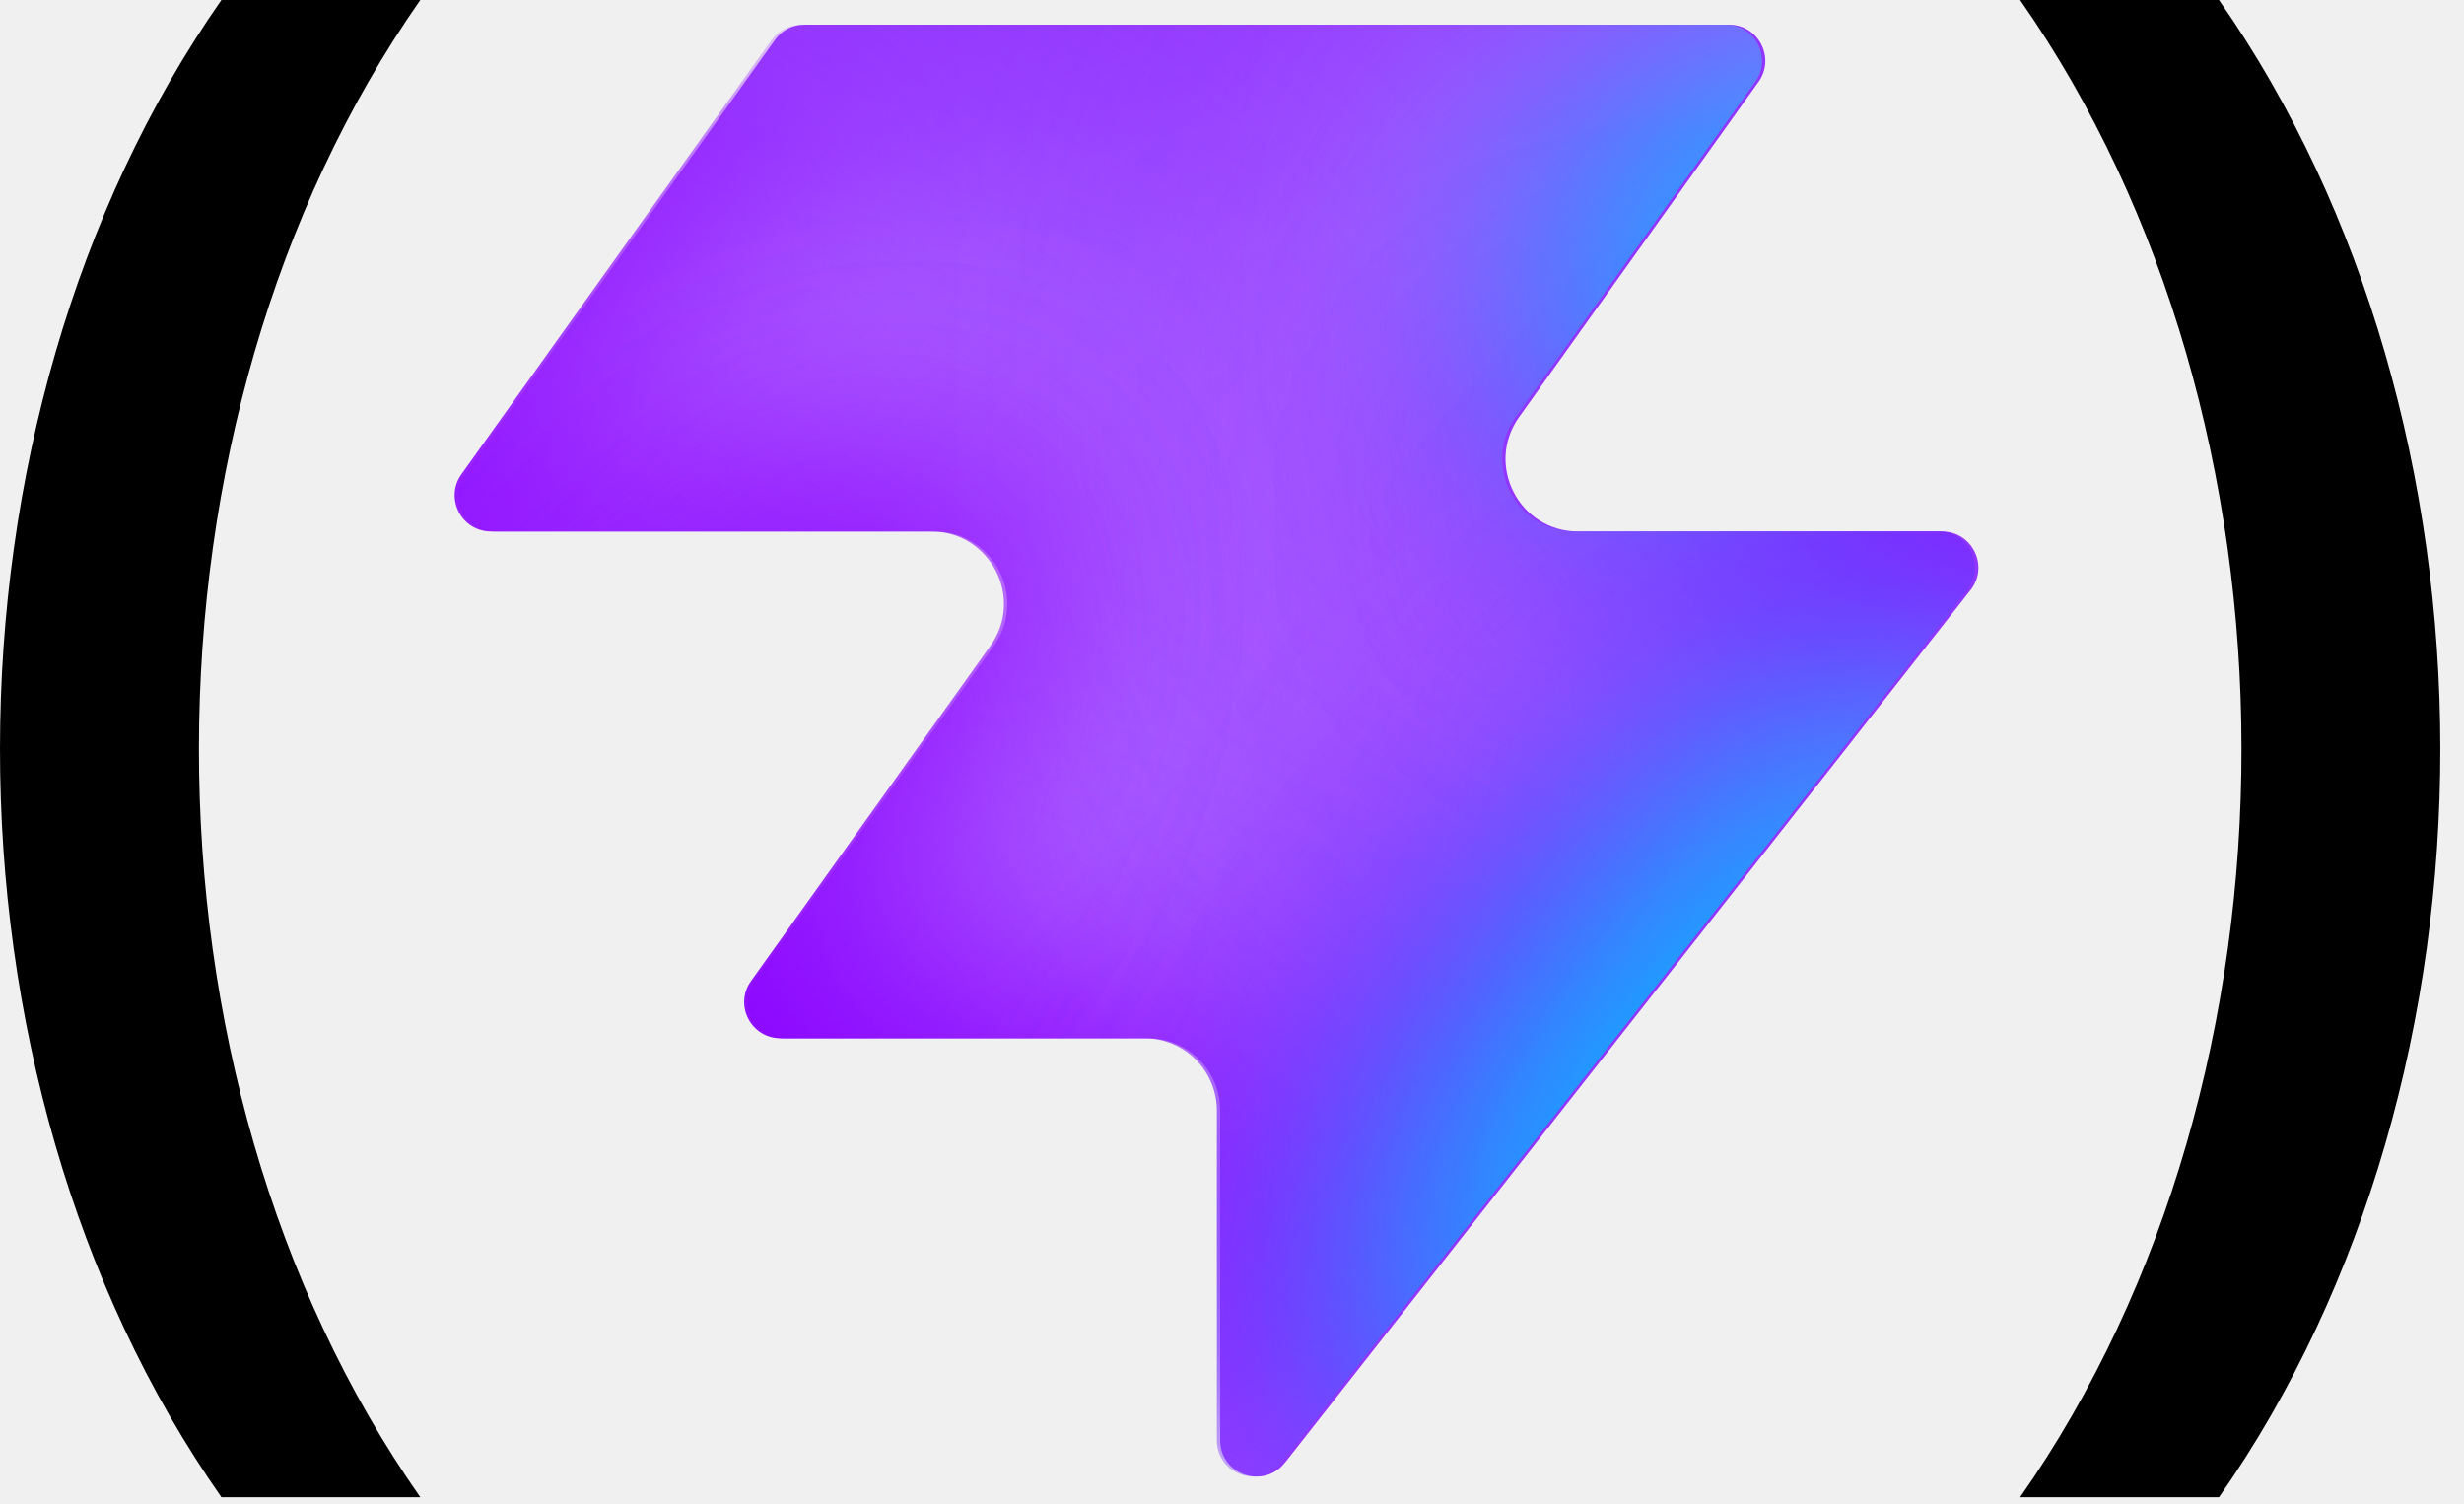
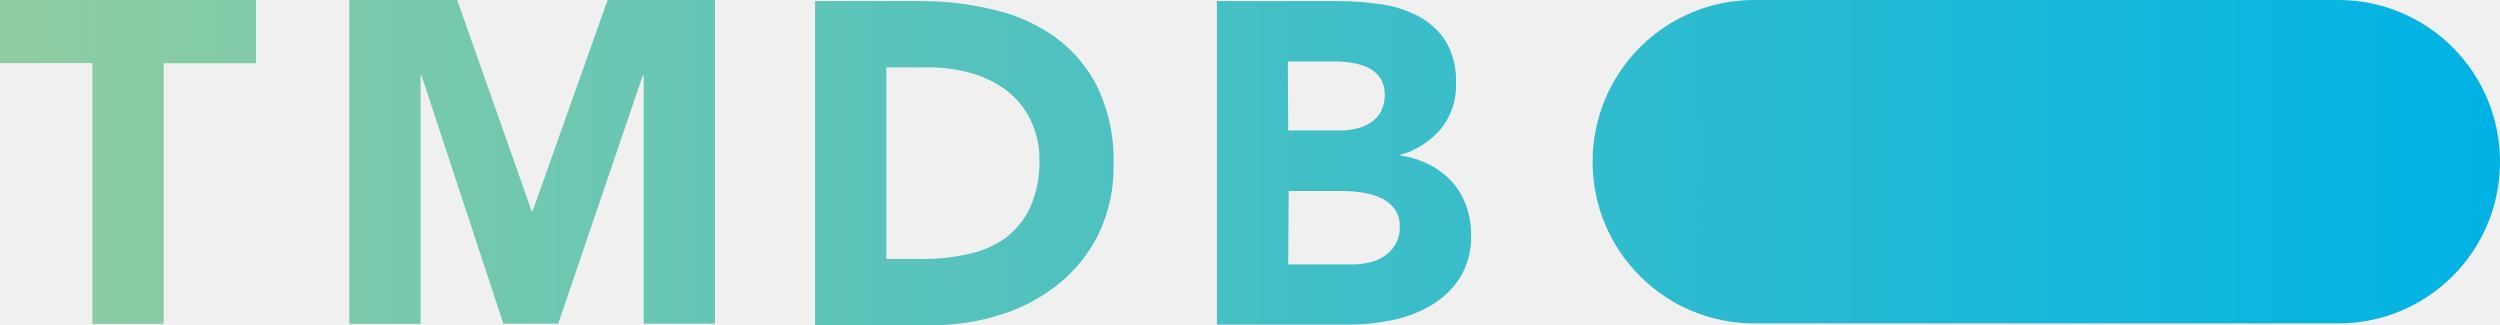
- <svg xmlns="http://www.w3.org/2000/svg" width="77" height="47" fill="none" aria-labelledby="vite-logo-title" viewBox="0 0 77 47">
-   <style>.parenthesis{fill:#000}@media (prefers-color-scheme:dark){.parenthesis{fill:#fff}}</style>
-   <path fill="#9135ff" d="M40.151 45.71c-.663.844-2.02.374-2.02-.699V34.708a2.26 2.26 0 0 0-2.262-2.262H24.493c-.92 0-1.457-1.04-.92-1.788l7.479-10.471c1.07-1.498 0-3.578-1.842-3.578H15.443c-.92 0-1.456-1.04-.92-1.788l9.696-13.576c.213-.297.556-.474.92-.474h28.894c.92 0 1.456 1.04.92 1.788l-7.48 10.472c-1.07 1.497 0 3.578 1.842 3.578h11.376c.944 0 1.474 1.087.89 1.83L40.153 45.712z" />
-   <mask id="a" width="48" height="47" x="14" y="0" maskUnits="userSpaceOnUse" style="mask-type:alpha">
-     <path fill="#000" d="M40.047 45.71c-.663.843-2.02.374-2.02-.699V34.708a2.26 2.26 0 0 0-2.262-2.262H24.389c-.92 0-1.457-1.04-.92-1.788l7.479-10.472c1.07-1.497 0-3.578-1.842-3.578H15.34c-.92 0-1.456-1.04-.92-1.788l9.696-13.575c.213-.297.556-.474.92-.474H53.93c.92 0 1.456 1.04.92 1.788L47.37 13.03c-1.07 1.498 0 3.578 1.842 3.578h11.376c.944 0 1.474 1.088.89 1.831L40.049 45.712z" />
-   </mask>
-   <g mask="url(#a)">
-     <g filter="url(#b)">
-       <ellipse cx="5.508" cy="14.704" fill="#eee6ff" rx="5.508" ry="14.704" transform="rotate(269.814 20.96 11.29)scale(-1 1)" />
-     </g>
-     <g filter="url(#c)">
-       <ellipse cx="10.399" cy="29.851" fill="#eee6ff" rx="10.399" ry="29.851" transform="rotate(89.814 -16.902 -8.275)scale(1 -1)" />
-     </g>
-     <g filter="url(#d)">
-       <ellipse cx="5.508" cy="30.487" fill="#8900ff" rx="5.508" ry="30.487" transform="rotate(89.814 -19.197 -7.127)scale(1 -1)" />
-     </g>
-     <g filter="url(#e)">
-       <ellipse cx="5.508" cy="30.599" fill="#8900ff" rx="5.508" ry="30.599" transform="rotate(89.814 -25.928 4.177)scale(1 -1)" />
-     </g>
-     <g filter="url(#f)">
-       <ellipse cx="5.508" cy="30.599" fill="#8900ff" rx="5.508" ry="30.599" transform="rotate(89.814 -25.738 5.52)scale(1 -1)" />
-     </g>
-     <g filter="url(#g)">
-       <ellipse cx="14.072" cy="22.078" fill="#eee6ff" rx="14.072" ry="22.078" transform="rotate(93.35 31.245 55.578)scale(-1 1)" />
-     </g>
-     <g filter="url(#h)">
-       <ellipse cx="3.47" cy="21.501" fill="#8900ff" rx="3.47" ry="21.501" transform="rotate(89.009 35.419 55.202)scale(-1 1)" />
-     </g>
-     <g filter="url(#i)">
-       <ellipse cx="3.47" cy="21.501" fill="#8900ff" rx="3.47" ry="21.501" transform="rotate(89.009 35.419 55.202)scale(-1 1)" />
-     </g>
-     <g filter="url(#j)">
-       <ellipse cx="14.592" cy="9.743" fill="#8900ff" rx="4.407" ry="29.108" transform="rotate(39.51 14.592 9.743)" />
-     </g>
-     <g filter="url(#k)">
-       <ellipse cx="61.728" cy="-5.321" fill="#8900ff" rx="4.407" ry="29.108" transform="rotate(37.892 61.728 -5.32)" />
-     </g>
-     <g filter="url(#l)">
-       <ellipse cx="55.618" cy="7.104" fill="#00c2ff" rx="5.971" ry="9.665" transform="rotate(37.892 55.618 7.104)" />
-     </g>
-     <g filter="url(#m)">
-       <ellipse cx="12.326" cy="39.103" fill="#8900ff" rx="4.407" ry="29.108" transform="rotate(37.892 12.326 39.103)" />
-     </g>
-     <g filter="url(#n)">
-       <ellipse cx="12.326" cy="39.103" fill="#8900ff" rx="4.407" ry="29.108" transform="rotate(37.892 12.326 39.103)" />
-     </g>
-     <g filter="url(#o)">
-       <ellipse cx="49.857" cy="30.678" fill="#8900ff" rx="4.407" ry="29.108" transform="rotate(37.892 49.857 30.678)" />
-     </g>
-     <g filter="url(#p)">
-       <ellipse cx="52.623" cy="33.171" fill="#00c2ff" rx="5.971" ry="15.297" transform="rotate(37.892 52.623 33.17)" />
+ <svg xmlns="http://www.w3.org/2000/svg" viewBox="0 0 273.42 35.52">
+   <defs>
+     <style>.cls-1{fill:url(#linear-gradient);}</style>
+     <linearGradient id="linear-gradient" y1="17.76" x2="273.42" y2="17.76" gradientUnits="userSpaceOnUse">
+       <stop offset="0" stop-color="#90cea1" />
+       <stop offset="0.56" stop-color="#3cbec9" />
+       <stop offset="1" stop-color="#00b3e5" />
+     </linearGradient>
+   </defs>
+   <g id="Layer_2" data-name="Layer 2">
+     <g id="Layer_1-2" data-name="Layer 1">
+       <path class="cls-1" d="M191.85,35.37h63.9A17.67,17.67,0,0,0,273.42,17.7h0A17.67,17.67,0,0,0,255.75,0h-63.9A17.67,17.67,0,0,0,174.18,17.7h0A17.67,17.67,0,0,0,191.85,35.37ZM10.1,35.42h7.8V6.92H28V0H0v6.9H10.1Zm28.1,0H46V8.25h.1L55.05,35.4h6L70.3,8.25h.1V35.4h7.8V0H66.45l-8.2,23.1h-.1L50,0H38.2ZM89.14.12h11.7a33.56,33.56,0,0,1,8.08,1,18.52,18.52,0,0,1,6.67,3.08,15.09,15.09,0,0,1,4.53,5.52,18.5,18.5,0,0,1,1.67,8.25,16.91,16.91,0,0,1-1.62,7.58,16.3,16.3,0,0,1-4.38,5.5,19.24,19.24,0,0,1-6.35,3.37,24.53,24.53,0,0,1-7.55,1.15H89.14Zm7.8,28.2h4a21.66,21.66,0,0,0,5-.55A10.58,10.58,0,0,0,110,26a8.73,8.73,0,0,0,2.68-3.35,11.9,11.9,0,0,0,1-5.08,9.87,9.87,0,0,0-1-4.52,9.17,9.17,0,0,0-2.63-3.18A11.61,11.61,0,0,0,106.22,8a17.06,17.06,0,0,0-4.68-.63h-4.6ZM133.09.12h13.2a32.87,32.87,0,0,1,4.63.33,12.66,12.66,0,0,1,4.17,1.3,7.94,7.94,0,0,1,3,2.72,8.34,8.34,0,0,1,1.15,4.65,7.48,7.48,0,0,1-1.67,5,9.13,9.13,0,0,1-4.43,2.82V17a10.28,10.28,0,0,1,3.18,1,8.51,8.51,0,0,1,2.45,1.85,7.79,7.79,0,0,1,1.57,2.62,9.16,9.16,0,0,1,.55,3.2,8.52,8.52,0,0,1-1.2,4.68,9.32,9.32,0,0,1-3.1,3A13.38,13.38,0,0,1,152.32,35a22.5,22.5,0,0,1-4.73.5h-14.5Zm7.8,14.15h5.65a7.65,7.65,0,0,0,1.78-.2,4.78,4.78,0,0,0,1.57-.65,3.43,3.43,0,0,0,1.13-1.2,3.63,3.63,0,0,0,.42-1.8A3.3,3.3,0,0,0,151,8.6a3.42,3.42,0,0,0-1.23-1.13A6.07,6.07,0,0,0,148,6.9a9.9,9.9,0,0,0-1.85-.18h-5.3Zm0,14.65h7a8.27,8.27,0,0,0,1.83-.2,4.67,4.67,0,0,0,1.67-.7,3.93,3.93,0,0,0,1.23-1.3,3.8,3.8,0,0,0,.47-1.95,3.16,3.16,0,0,0-.62-2,4,4,0,0,0-1.58-1.18,8.23,8.23,0,0,0-2-.55,15.12,15.12,0,0,0-2.05-.15h-5.9Z" />
    </g>
  </g>
-   <path d="M6.919 0c-9.198 13.166-9.252 33.575 0 46.789h6.215c-9.25-13.214-9.196-33.623 0-46.789zm62.424 0h-6.215c9.198 13.166 9.252 33.575 0 46.789h6.215c9.25-13.214 9.196-33.623 0-46.789" class="parenthesis" />
-   <defs>
-     <filter id="b" width="60.045" height="41.654" x="-5.564" y="16.92" color-interpolation-filters="sRGB" filterUnits="userSpaceOnUse">
-       <feFlood flood-opacity="0" result="BackgroundImageFix" />
-       <feBlend in="SourceGraphic" in2="BackgroundImageFix" result="shape" />
-       <feGaussianBlur result="effect1_foregroundBlur_2002_17286" stdDeviation="7.659" />
-     </filter>
-     <filter id="c" width="90.34" height="51.437" x="-40.407" y="-6.762" color-interpolation-filters="sRGB" filterUnits="userSpaceOnUse">
-       <feFlood flood-opacity="0" result="BackgroundImageFix" />
-       <feBlend in="SourceGraphic" in2="BackgroundImageFix" result="shape" />
-       <feGaussianBlur result="effect1_foregroundBlur_2002_17286" stdDeviation="7.659" />
-     </filter>
-     <filter id="d" width="79.355" height="29.4" x="-35.435" y="2.801" color-interpolation-filters="sRGB" filterUnits="userSpaceOnUse">
-       <feFlood flood-opacity="0" result="BackgroundImageFix" />
-       <feBlend in="SourceGraphic" in2="BackgroundImageFix" result="shape" />
-       <feGaussianBlur result="effect1_foregroundBlur_2002_17286" stdDeviation="4.596" />
-     </filter>
-     <filter id="e" width="79.579" height="29.4" x="-30.84" y="20.8" color-interpolation-filters="sRGB" filterUnits="userSpaceOnUse">
-       <feFlood flood-opacity="0" result="BackgroundImageFix" />
-       <feBlend in="SourceGraphic" in2="BackgroundImageFix" result="shape" />
-       <feGaussianBlur result="effect1_foregroundBlur_2002_17286" stdDeviation="4.596" />
-     </filter>
-     <filter id="f" width="79.579" height="29.4" x="-29.307" y="21.949" color-interpolation-filters="sRGB" filterUnits="userSpaceOnUse">
-       <feFlood flood-opacity="0" result="BackgroundImageFix" />
-       <feBlend in="SourceGraphic" in2="BackgroundImageFix" result="shape" />
-       <feGaussianBlur result="effect1_foregroundBlur_2002_17286" stdDeviation="4.596" />
-     </filter>
-     <filter id="g" width="74.749" height="58.852" x="29.961" y="-17.13" color-interpolation-filters="sRGB" filterUnits="userSpaceOnUse">
-       <feFlood flood-opacity="0" result="BackgroundImageFix" />
-       <feBlend in="SourceGraphic" in2="BackgroundImageFix" result="shape" />
-       <feGaussianBlur result="effect1_foregroundBlur_2002_17286" stdDeviation="7.659" />
-     </filter>
-     <filter id="h" width="61.377" height="25.362" x="37.754" y="3.055" color-interpolation-filters="sRGB" filterUnits="userSpaceOnUse">
-       <feFlood flood-opacity="0" result="BackgroundImageFix" />
-       <feBlend in="SourceGraphic" in2="BackgroundImageFix" result="shape" />
-       <feGaussianBlur result="effect1_foregroundBlur_2002_17286" stdDeviation="4.596" />
-     </filter>
-     <filter id="i" width="61.377" height="25.362" x="37.754" y="3.055" color-interpolation-filters="sRGB" filterUnits="userSpaceOnUse">
-       <feFlood flood-opacity="0" result="BackgroundImageFix" />
-       <feBlend in="SourceGraphic" in2="BackgroundImageFix" result="shape" />
-       <feGaussianBlur result="effect1_foregroundBlur_2002_17286" stdDeviation="4.596" />
-     </filter>
-     <filter id="j" width="56.045" height="63.649" x="-13.43" y="-22.082" color-interpolation-filters="sRGB" filterUnits="userSpaceOnUse">
-       <feFlood flood-opacity="0" result="BackgroundImageFix" />
-       <feBlend in="SourceGraphic" in2="BackgroundImageFix" result="shape" />
-       <feGaussianBlur result="effect1_foregroundBlur_2002_17286" stdDeviation="4.596" />
-     </filter>
-     <filter id="k" width="54.814" height="64.646" x="34.321" y="-37.644" color-interpolation-filters="sRGB" filterUnits="userSpaceOnUse">
-       <feFlood flood-opacity="0" result="BackgroundImageFix" />
-       <feBlend in="SourceGraphic" in2="BackgroundImageFix" result="shape" />
-       <feGaussianBlur result="effect1_foregroundBlur_2002_17286" stdDeviation="4.596" />
-     </filter>
-     <filter id="l" width="33.541" height="35.313" x="38.847" y="-10.552" color-interpolation-filters="sRGB" filterUnits="userSpaceOnUse">
-       <feFlood flood-opacity="0" result="BackgroundImageFix" />
-       <feBlend in="SourceGraphic" in2="BackgroundImageFix" result="shape" />
-       <feGaussianBlur result="effect1_foregroundBlur_2002_17286" stdDeviation="4.596" />
-     </filter>
-     <filter id="m" width="54.814" height="64.646" x="-15.081" y="6.78" color-interpolation-filters="sRGB" filterUnits="userSpaceOnUse">
-       <feFlood flood-opacity="0" result="BackgroundImageFix" />
-       <feBlend in="SourceGraphic" in2="BackgroundImageFix" result="shape" />
-       <feGaussianBlur result="effect1_foregroundBlur_2002_17286" stdDeviation="4.596" />
-     </filter>
-     <filter id="n" width="54.814" height="64.646" x="-15.081" y="6.78" color-interpolation-filters="sRGB" filterUnits="userSpaceOnUse">
-       <feFlood flood-opacity="0" result="BackgroundImageFix" />
-       <feBlend in="SourceGraphic" in2="BackgroundImageFix" result="shape" />
-       <feGaussianBlur result="effect1_foregroundBlur_2002_17286" stdDeviation="4.596" />
-     </filter>
-     <filter id="o" width="54.814" height="64.646" x="22.45" y="-1.645" color-interpolation-filters="sRGB" filterUnits="userSpaceOnUse">
-       <feFlood flood-opacity="0" result="BackgroundImageFix" />
-       <feBlend in="SourceGraphic" in2="BackgroundImageFix" result="shape" />
-       <feGaussianBlur result="effect1_foregroundBlur_2002_17286" stdDeviation="4.596" />
-     </filter>
-     <filter id="p" width="39.409" height="43.623" x="32.919" y="11.36" color-interpolation-filters="sRGB" filterUnits="userSpaceOnUse">
-       <feFlood flood-opacity="0" result="BackgroundImageFix" />
-       <feBlend in="SourceGraphic" in2="BackgroundImageFix" result="shape" />
-       <feGaussianBlur result="effect1_foregroundBlur_2002_17286" stdDeviation="4.596" />
-     </filter>
-   </defs>
</svg>
